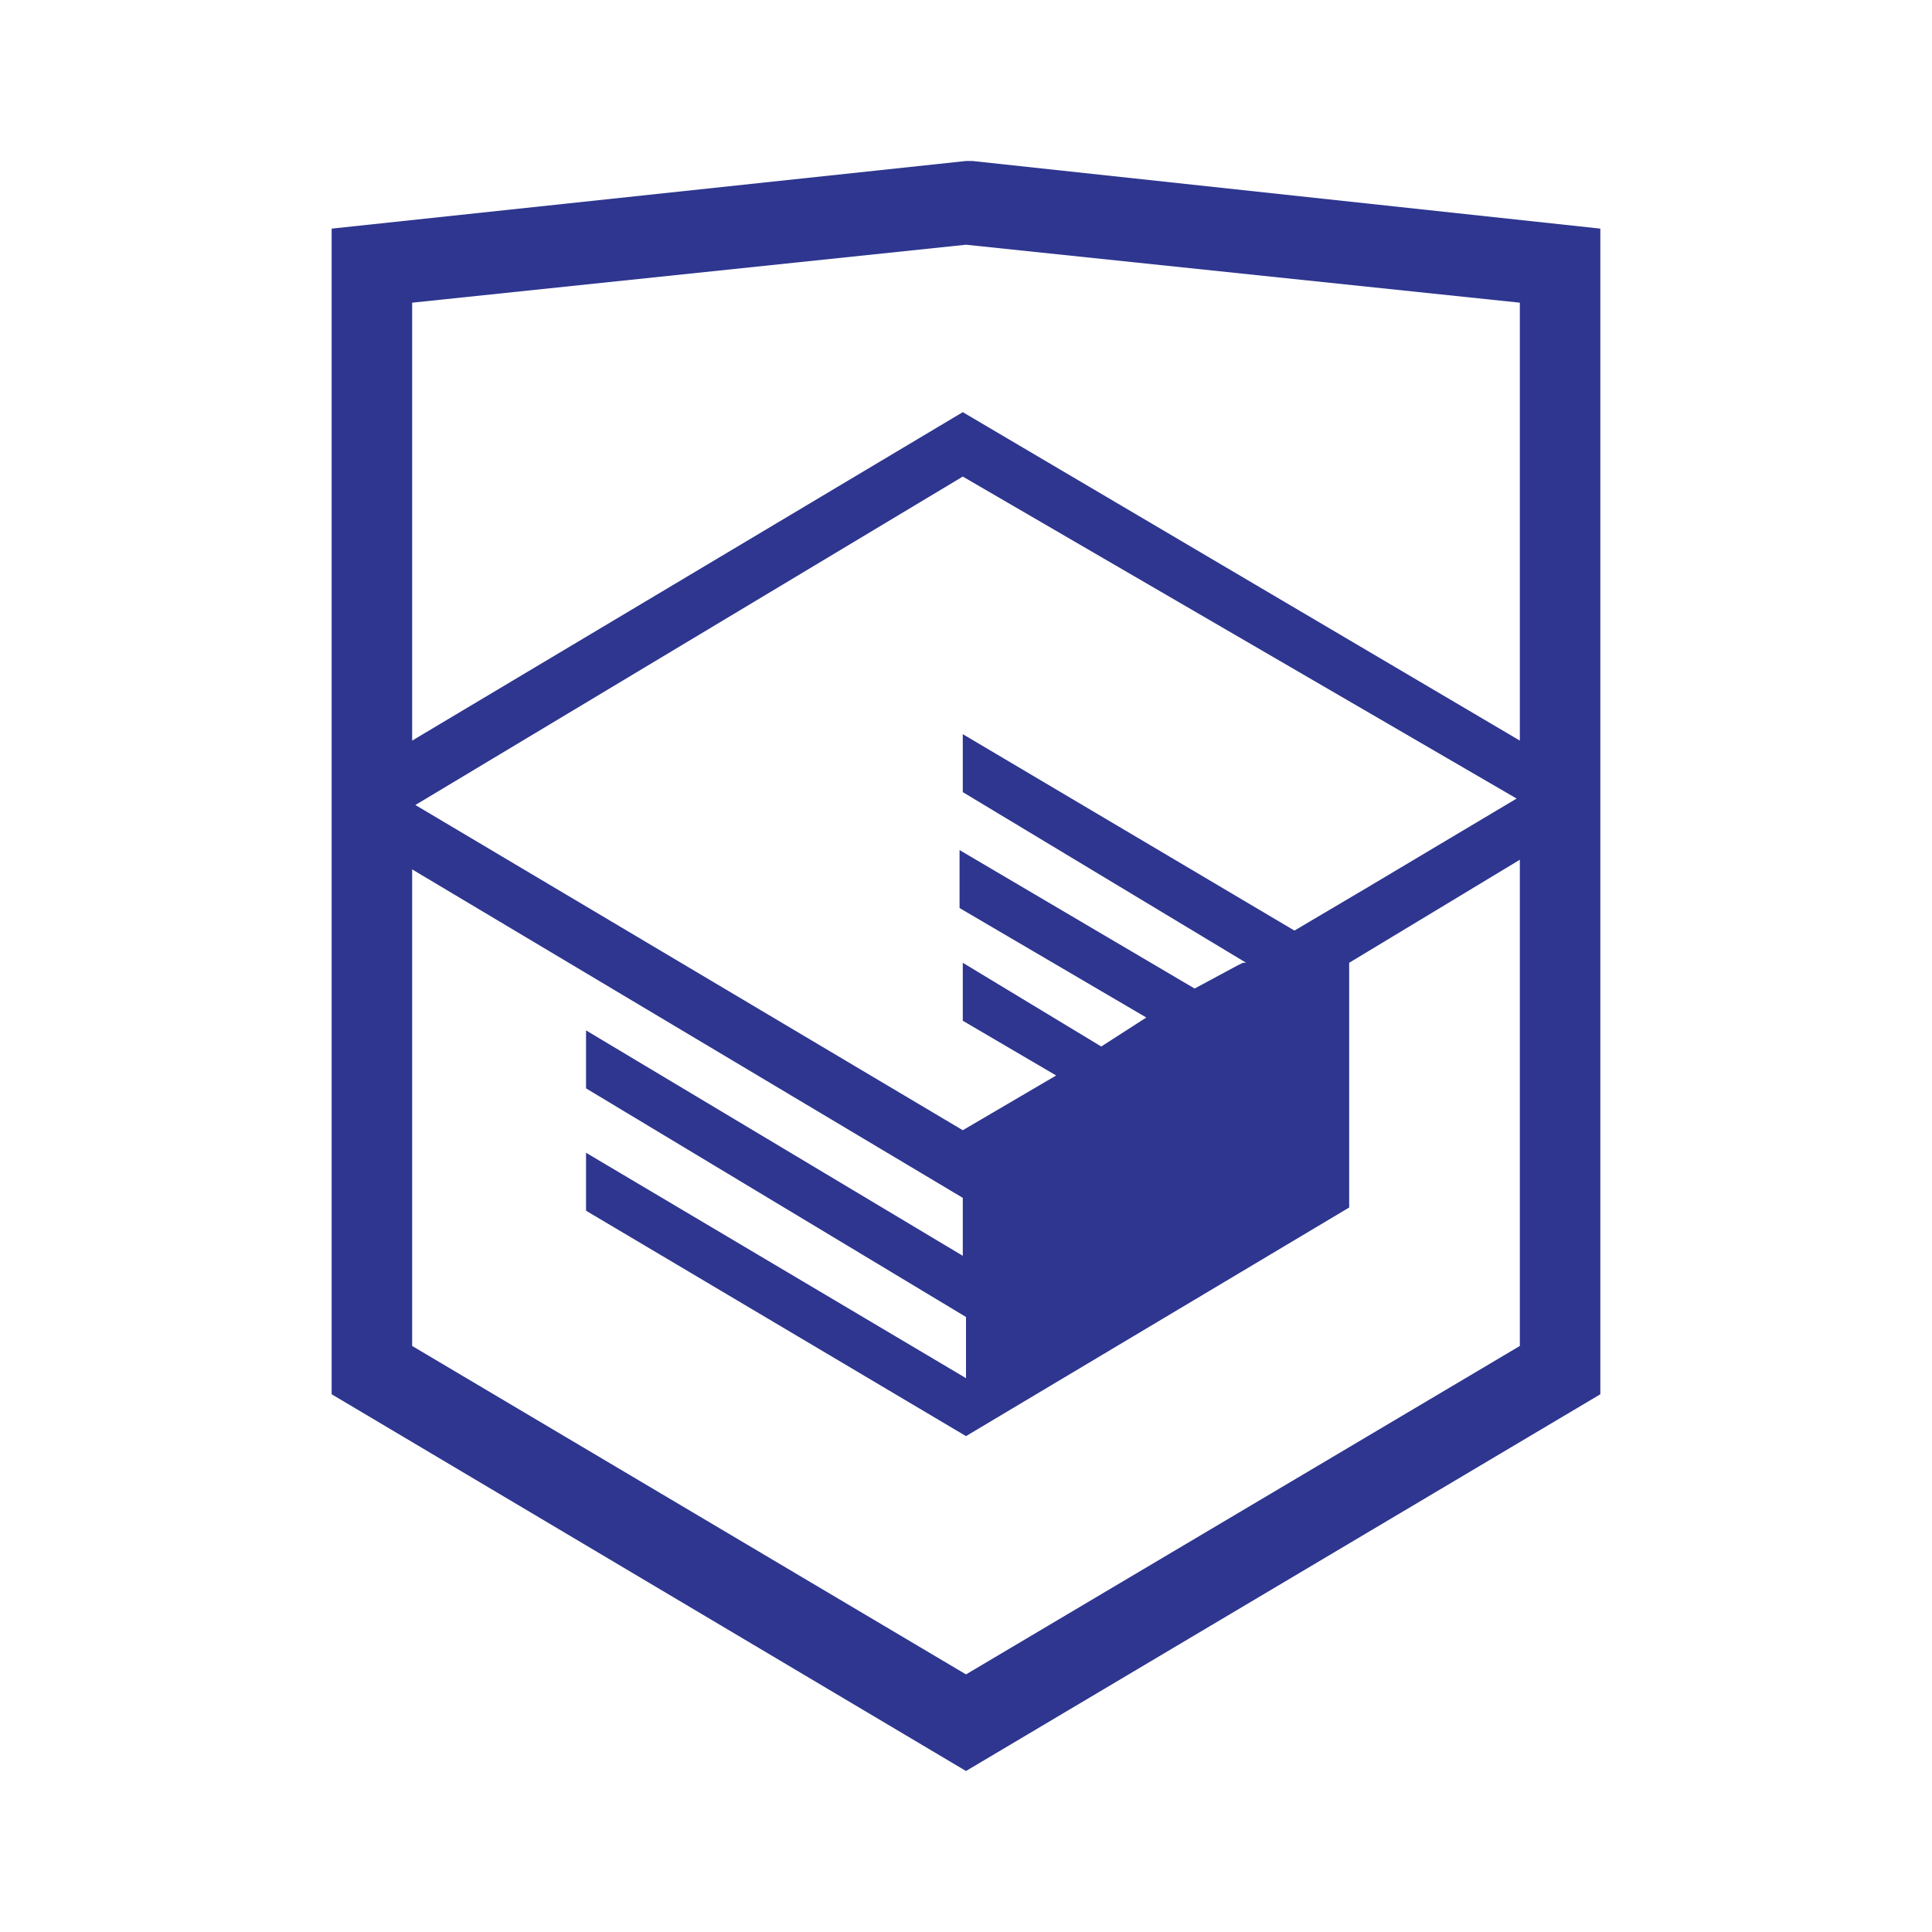
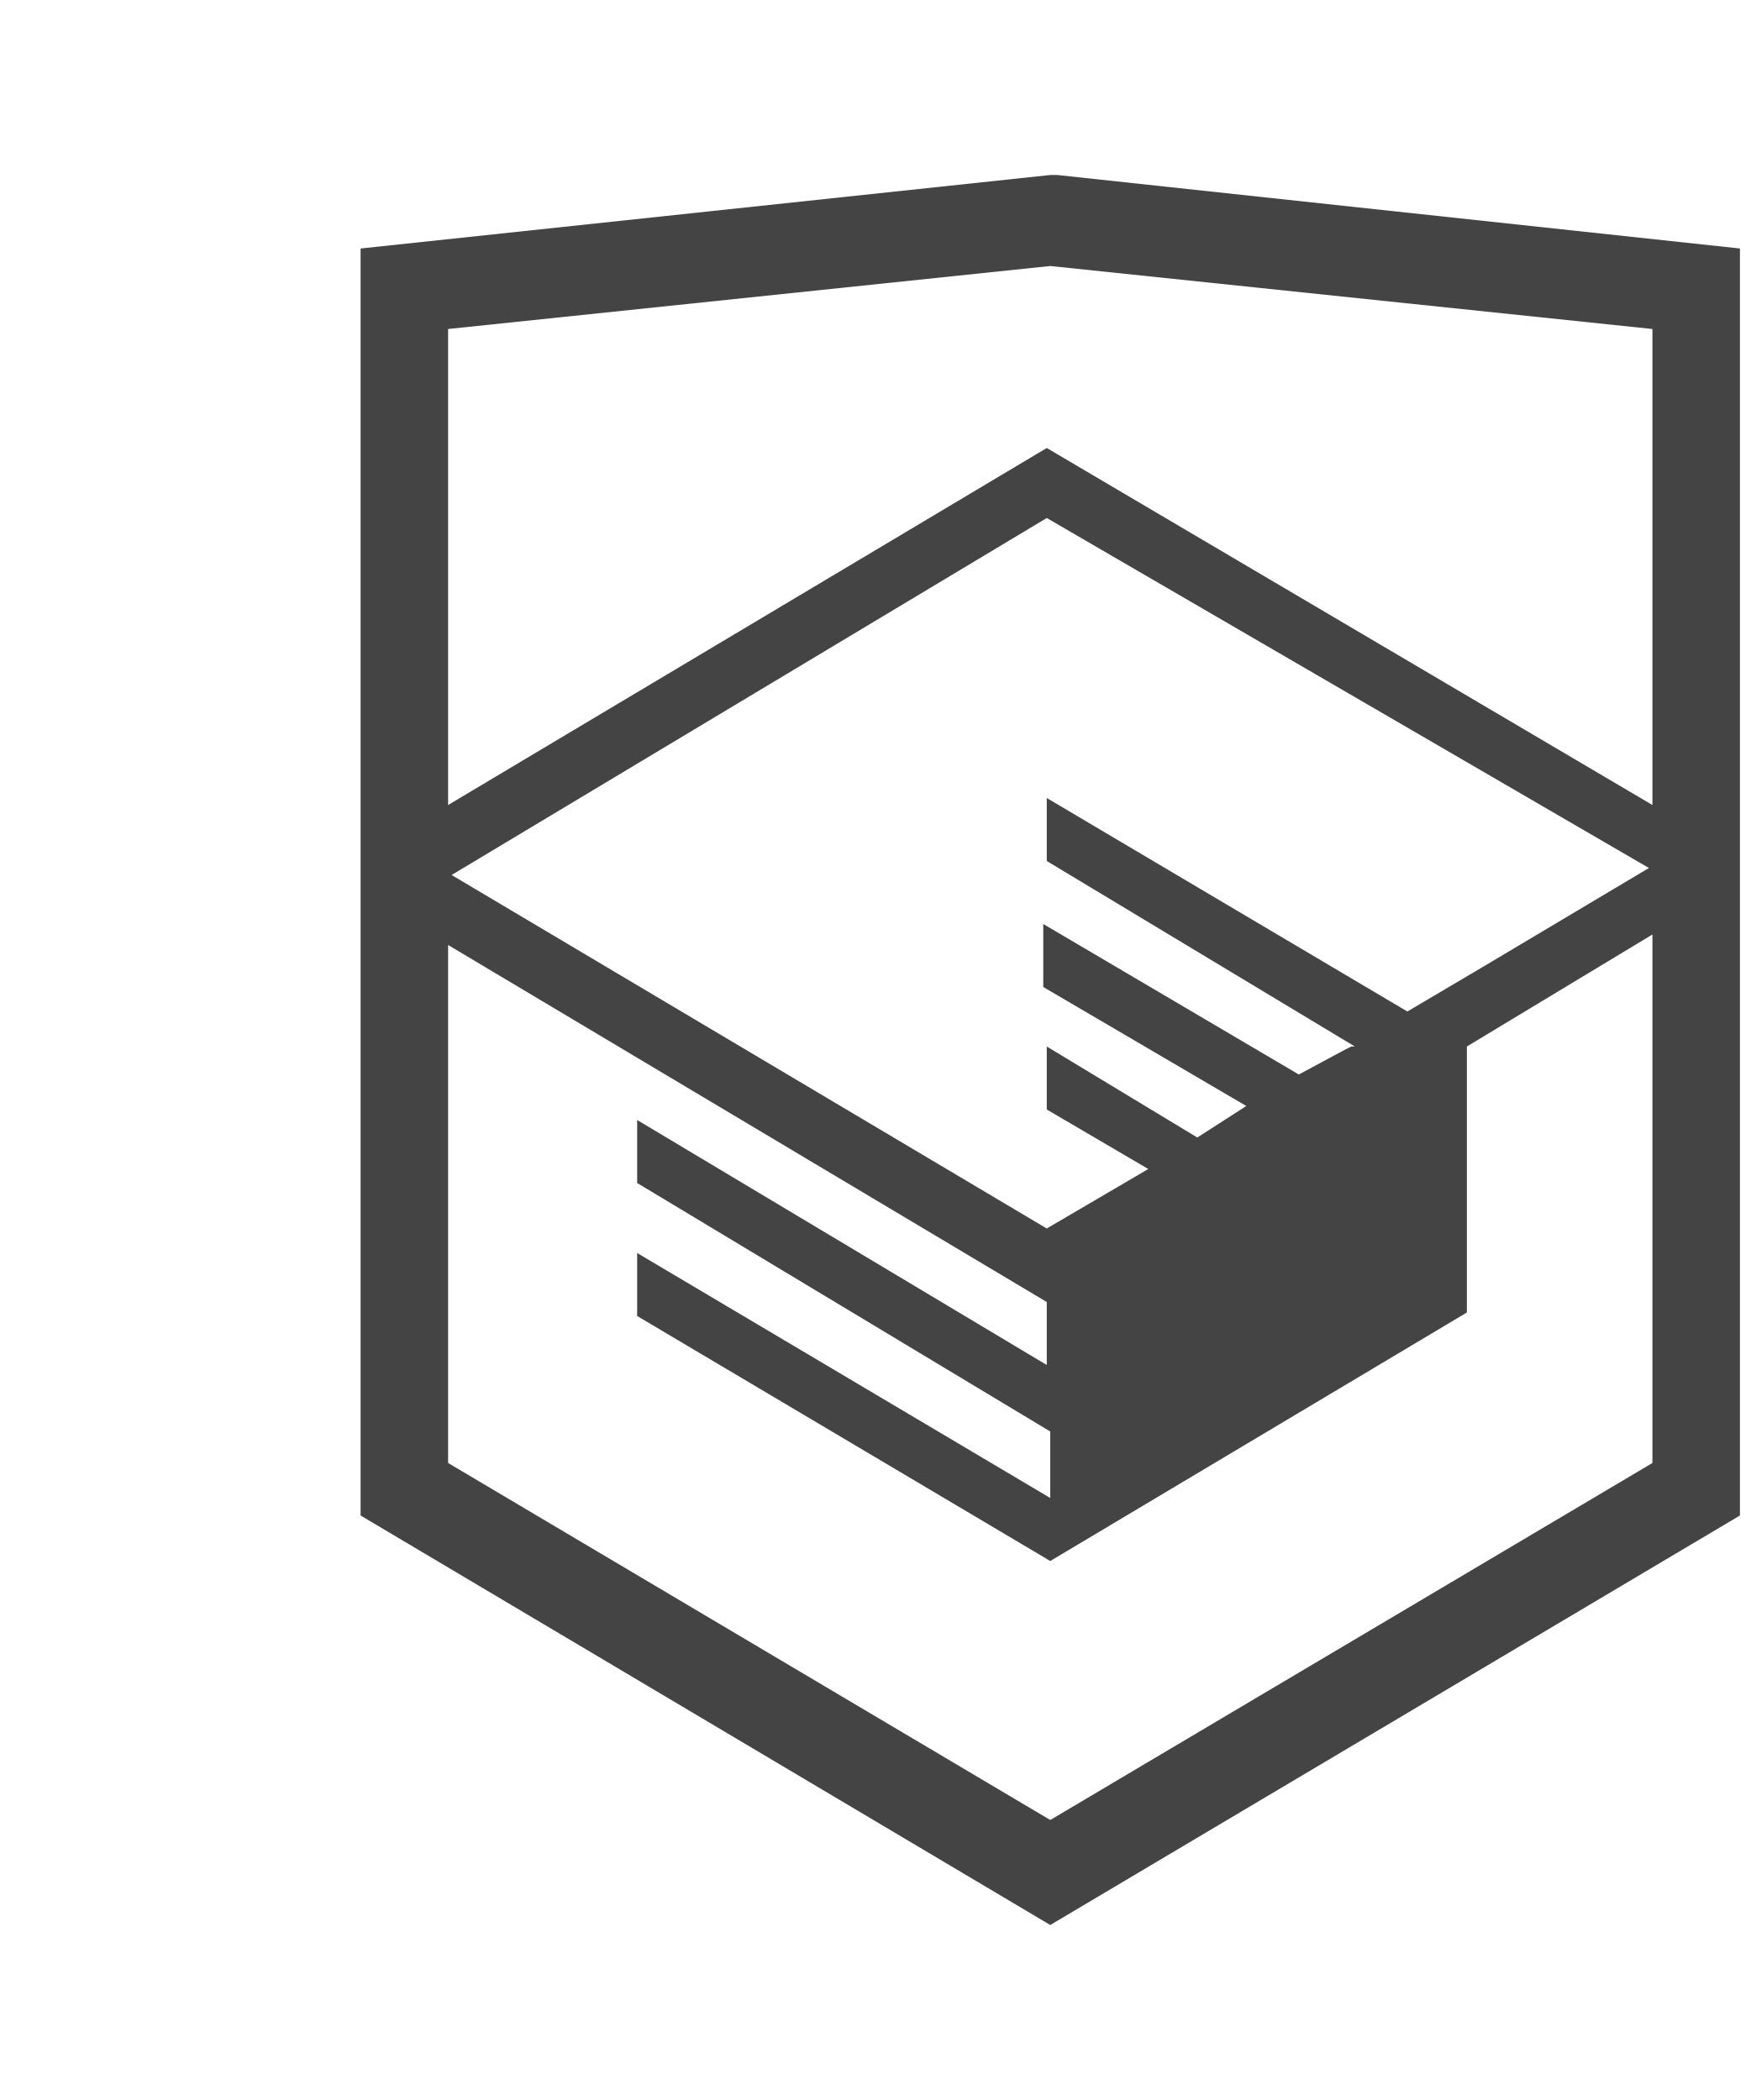
- <svg xmlns="http://www.w3.org/2000/svg" viewBox="0 0 60 60">
-   <path fill="#2E368F" d="M30.2 5h-.2l-19.7 2.1v36.2l19.7 11.7 19.7-11.7v-36.2l-19.5-2.1zm17 36.8l-17.2 10.2-17.2-10.2v-14.8l17.1 10.2v1.8l-11.7-7v1.8l11.8 7.1v1.9l-11.8-7v1.8l11.8 7 11.9-7.1v-7.6l5.3-3.2v15.1zm-.1-17l-4.7 2.8-2.2 1.3-10.3-6.1v1.8l8.8 5.3h-.1l-.2.1-1.3.7-7.3-4.3v1.8l5.8 3.4-1.4.9-4.3-2.6v1.8l2.9 1.7-2.9 1.7-17-10.1 17-10.2 17.2 10zm.1-1.8l-17.3-10.2-17.1 10.2v-13.6l17.2-1.8 17.2 1.8v13.6z" />
+ <svg xmlns="http://www.w3.org/2000/svg" viewBox="0 0 50 60">
+   <path fill="#444444" d="M30.2 5h-.2l-19.7 2.1v36.2l19.7 11.7 19.7-11.7v-36.2l-19.5-2.1zm17 36.8l-17.2 10.2-17.2-10.2v-14.8l17.1 10.2v1.8l-11.7-7v1.8l11.8 7.1v1.9l-11.8-7v1.8l11.8 7 11.9-7.1v-7.6l5.3-3.2v15.1zm-.1-17l-4.7 2.8-2.2 1.3-10.3-6.1v1.8l8.8 5.3h-.1l-.2.1-1.3.7-7.3-4.3v1.8l5.8 3.4-1.4.9-4.3-2.6v1.8l2.9 1.7-2.9 1.7-17-10.1 17-10.2 17.2 10zm.1-1.8l-17.3-10.2-17.1 10.2v-13.6l17.2-1.8 17.2 1.8v13.6z" />
</svg>
